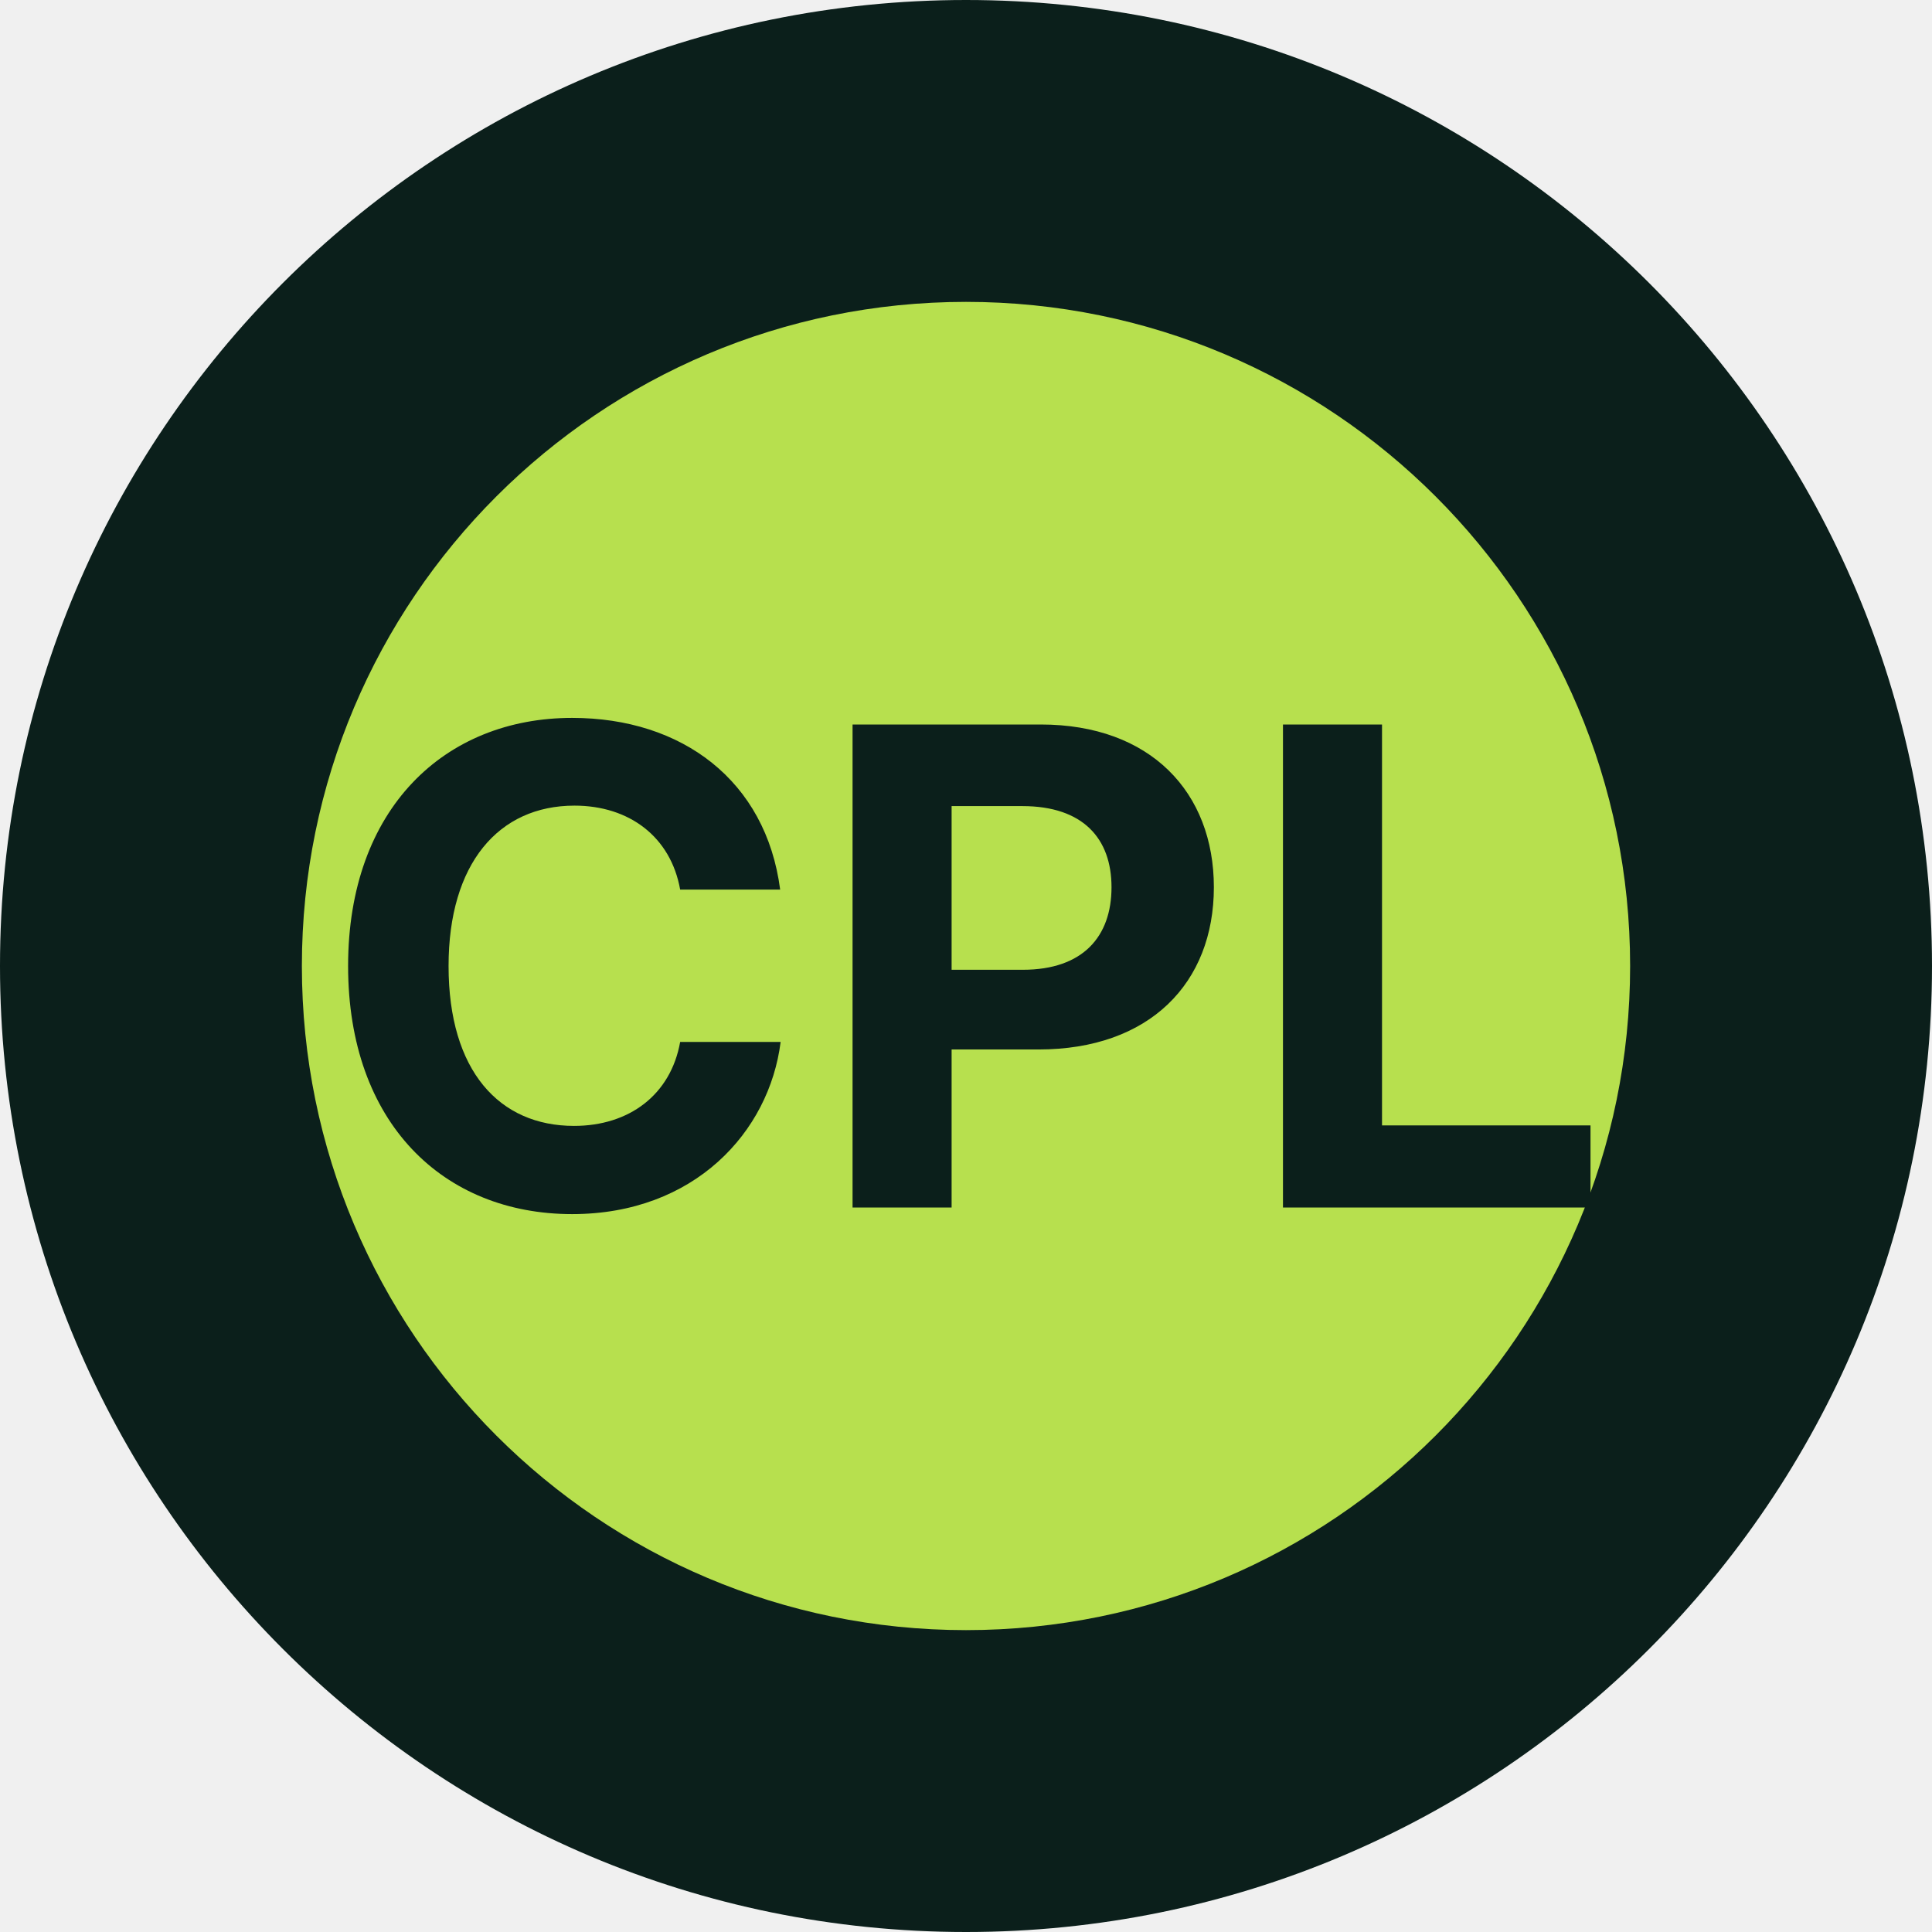
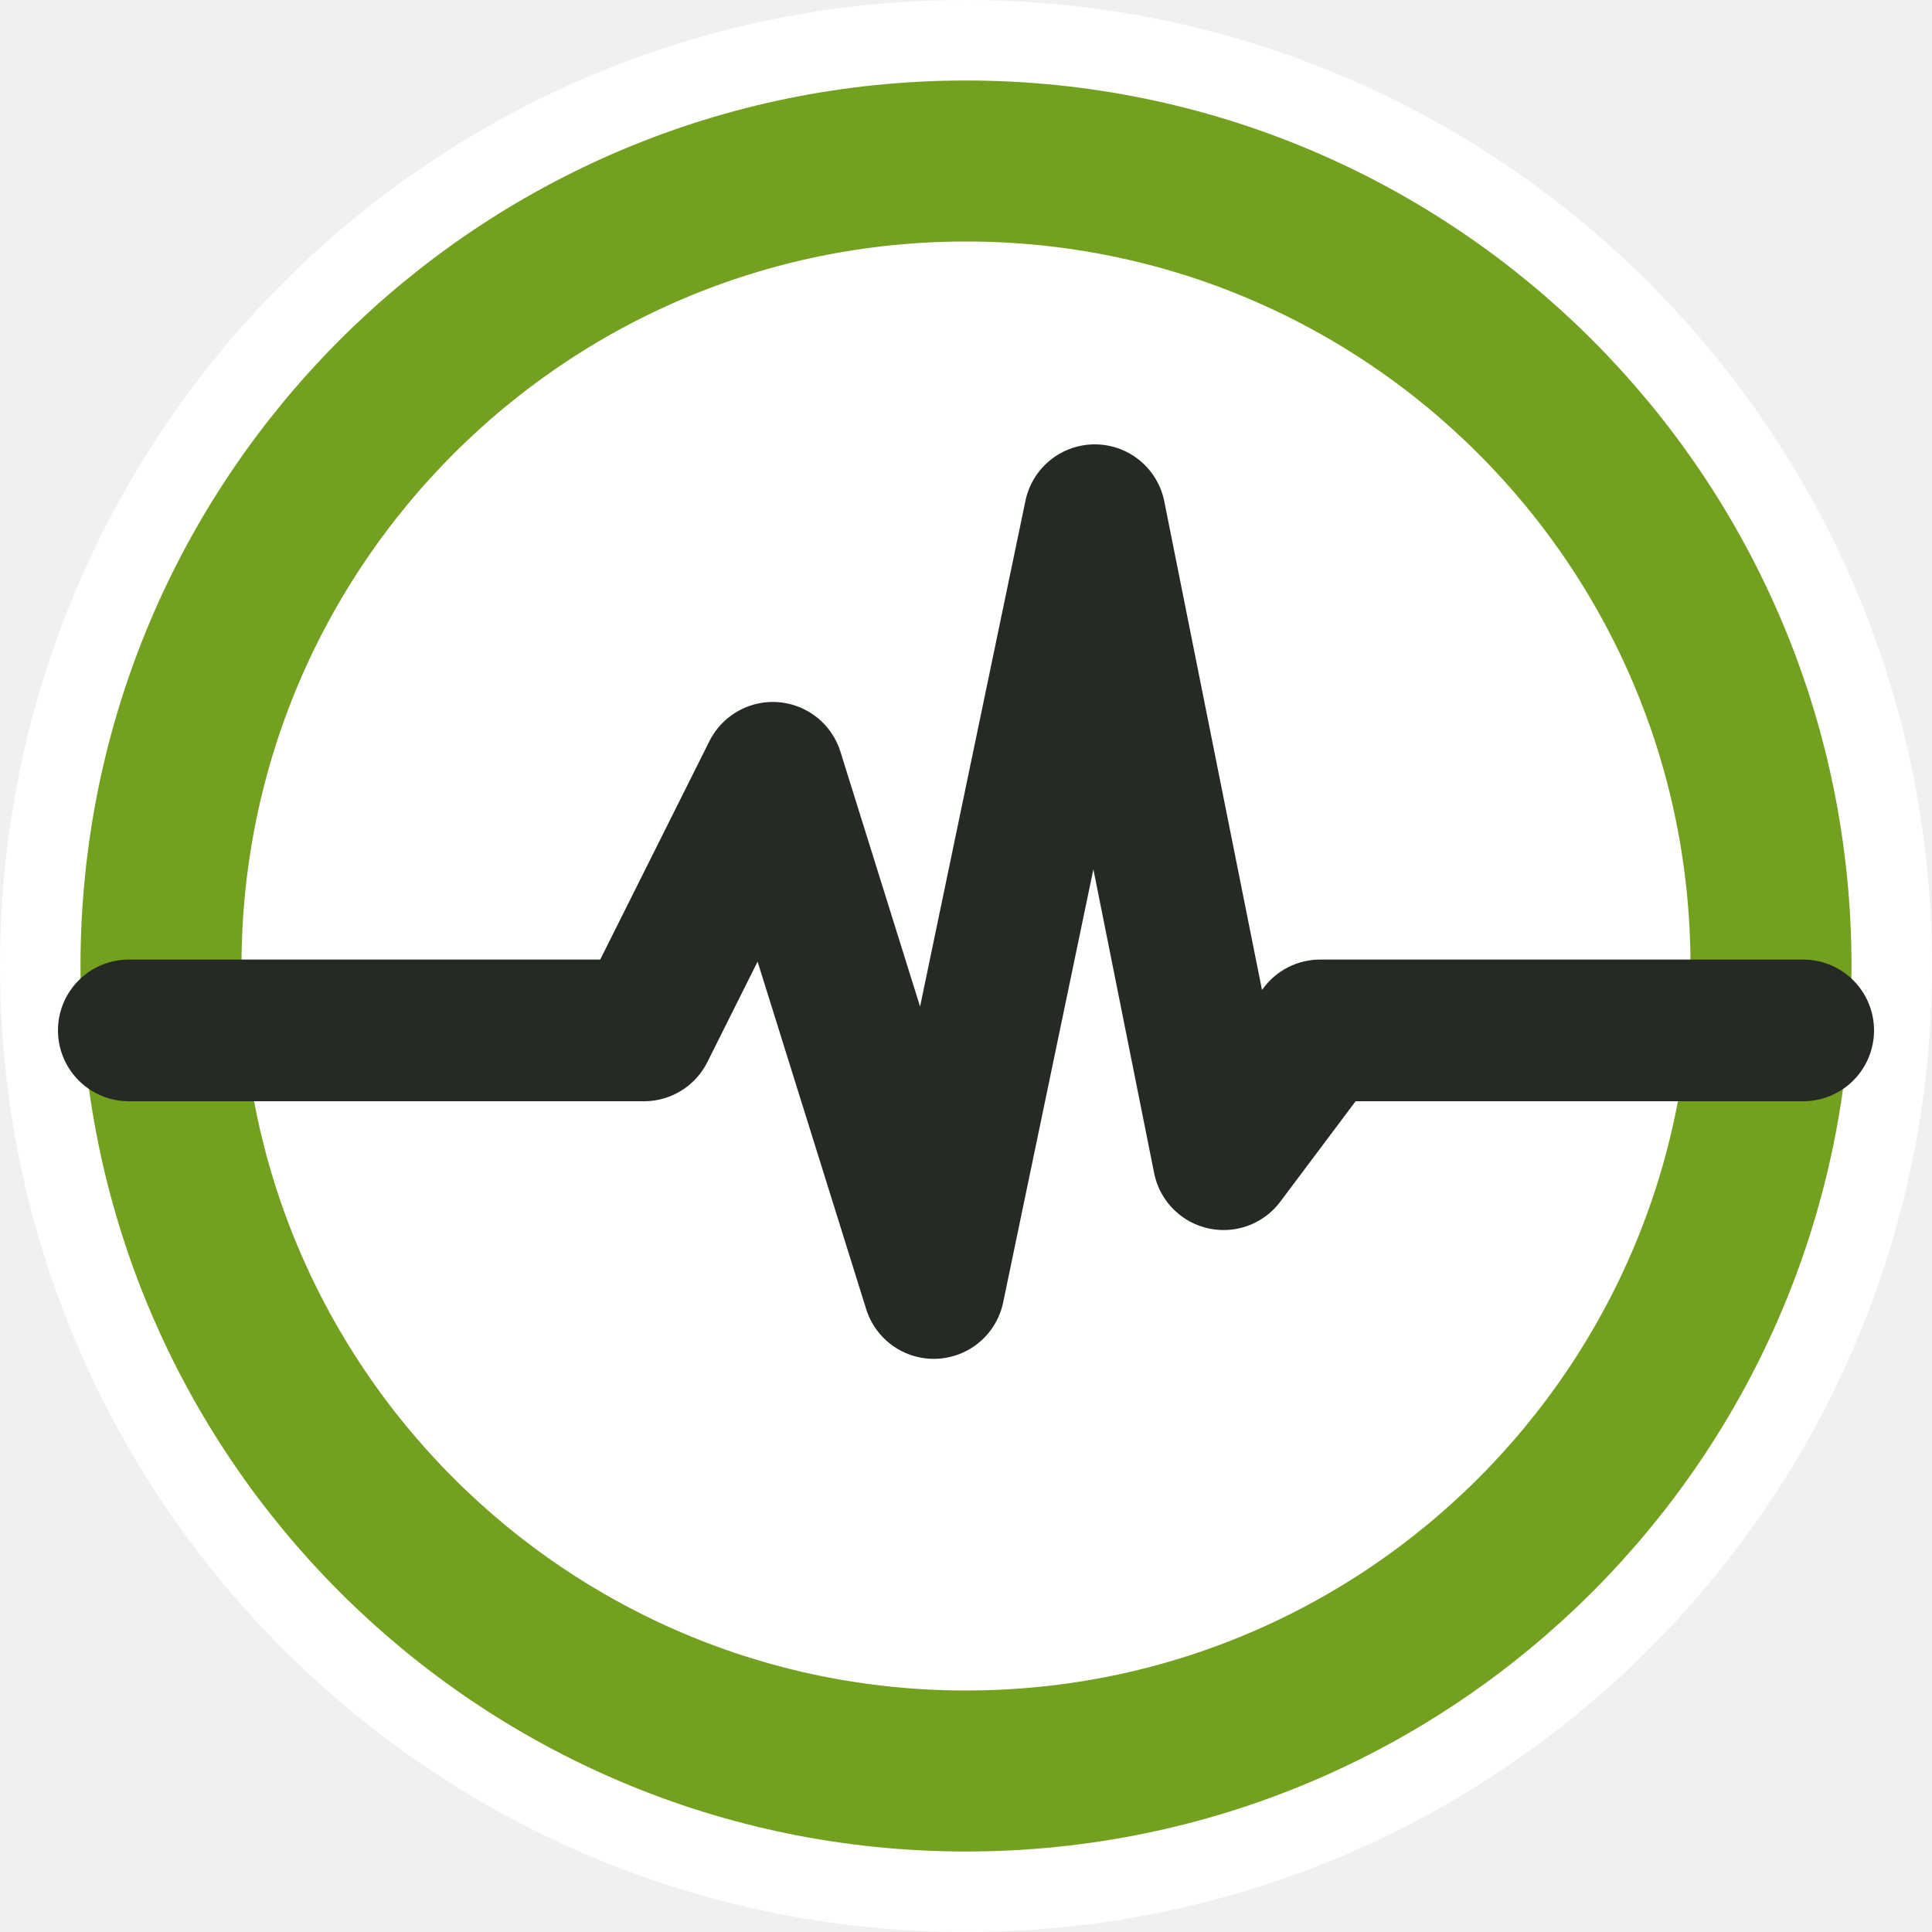
- <svg xmlns="http://www.w3.org/2000/svg" viewBox="0 0 64 64">
-   <circle cx="32" cy="32" r="32" fill="#0B1F1B" />
-   <circle cx="32" cy="32" r="22" fill="#B7E04E" />
-   <text x="32" y="40" text-anchor="middle" font-family="Inter, sans-serif" font-size="22" font-weight="700" fill="#0B1F1B">CPL</text>
+ <svg xmlns="http://www.w3.org/2000/svg" viewBox="0 0 60 60" fill="none">
+   <circle cx="30" cy="30" r="30" fill="#fff" />
+   <circle cx="30" cy="30" r="25" stroke="#74A01F" stroke-width="5" />
+   <path d="M4 32H20L24 24L29 40L34 16L38 36L41 32H56" stroke="#262A25" stroke-width="4.4" stroke-linecap="round" stroke-linejoin="round" />
</svg>
